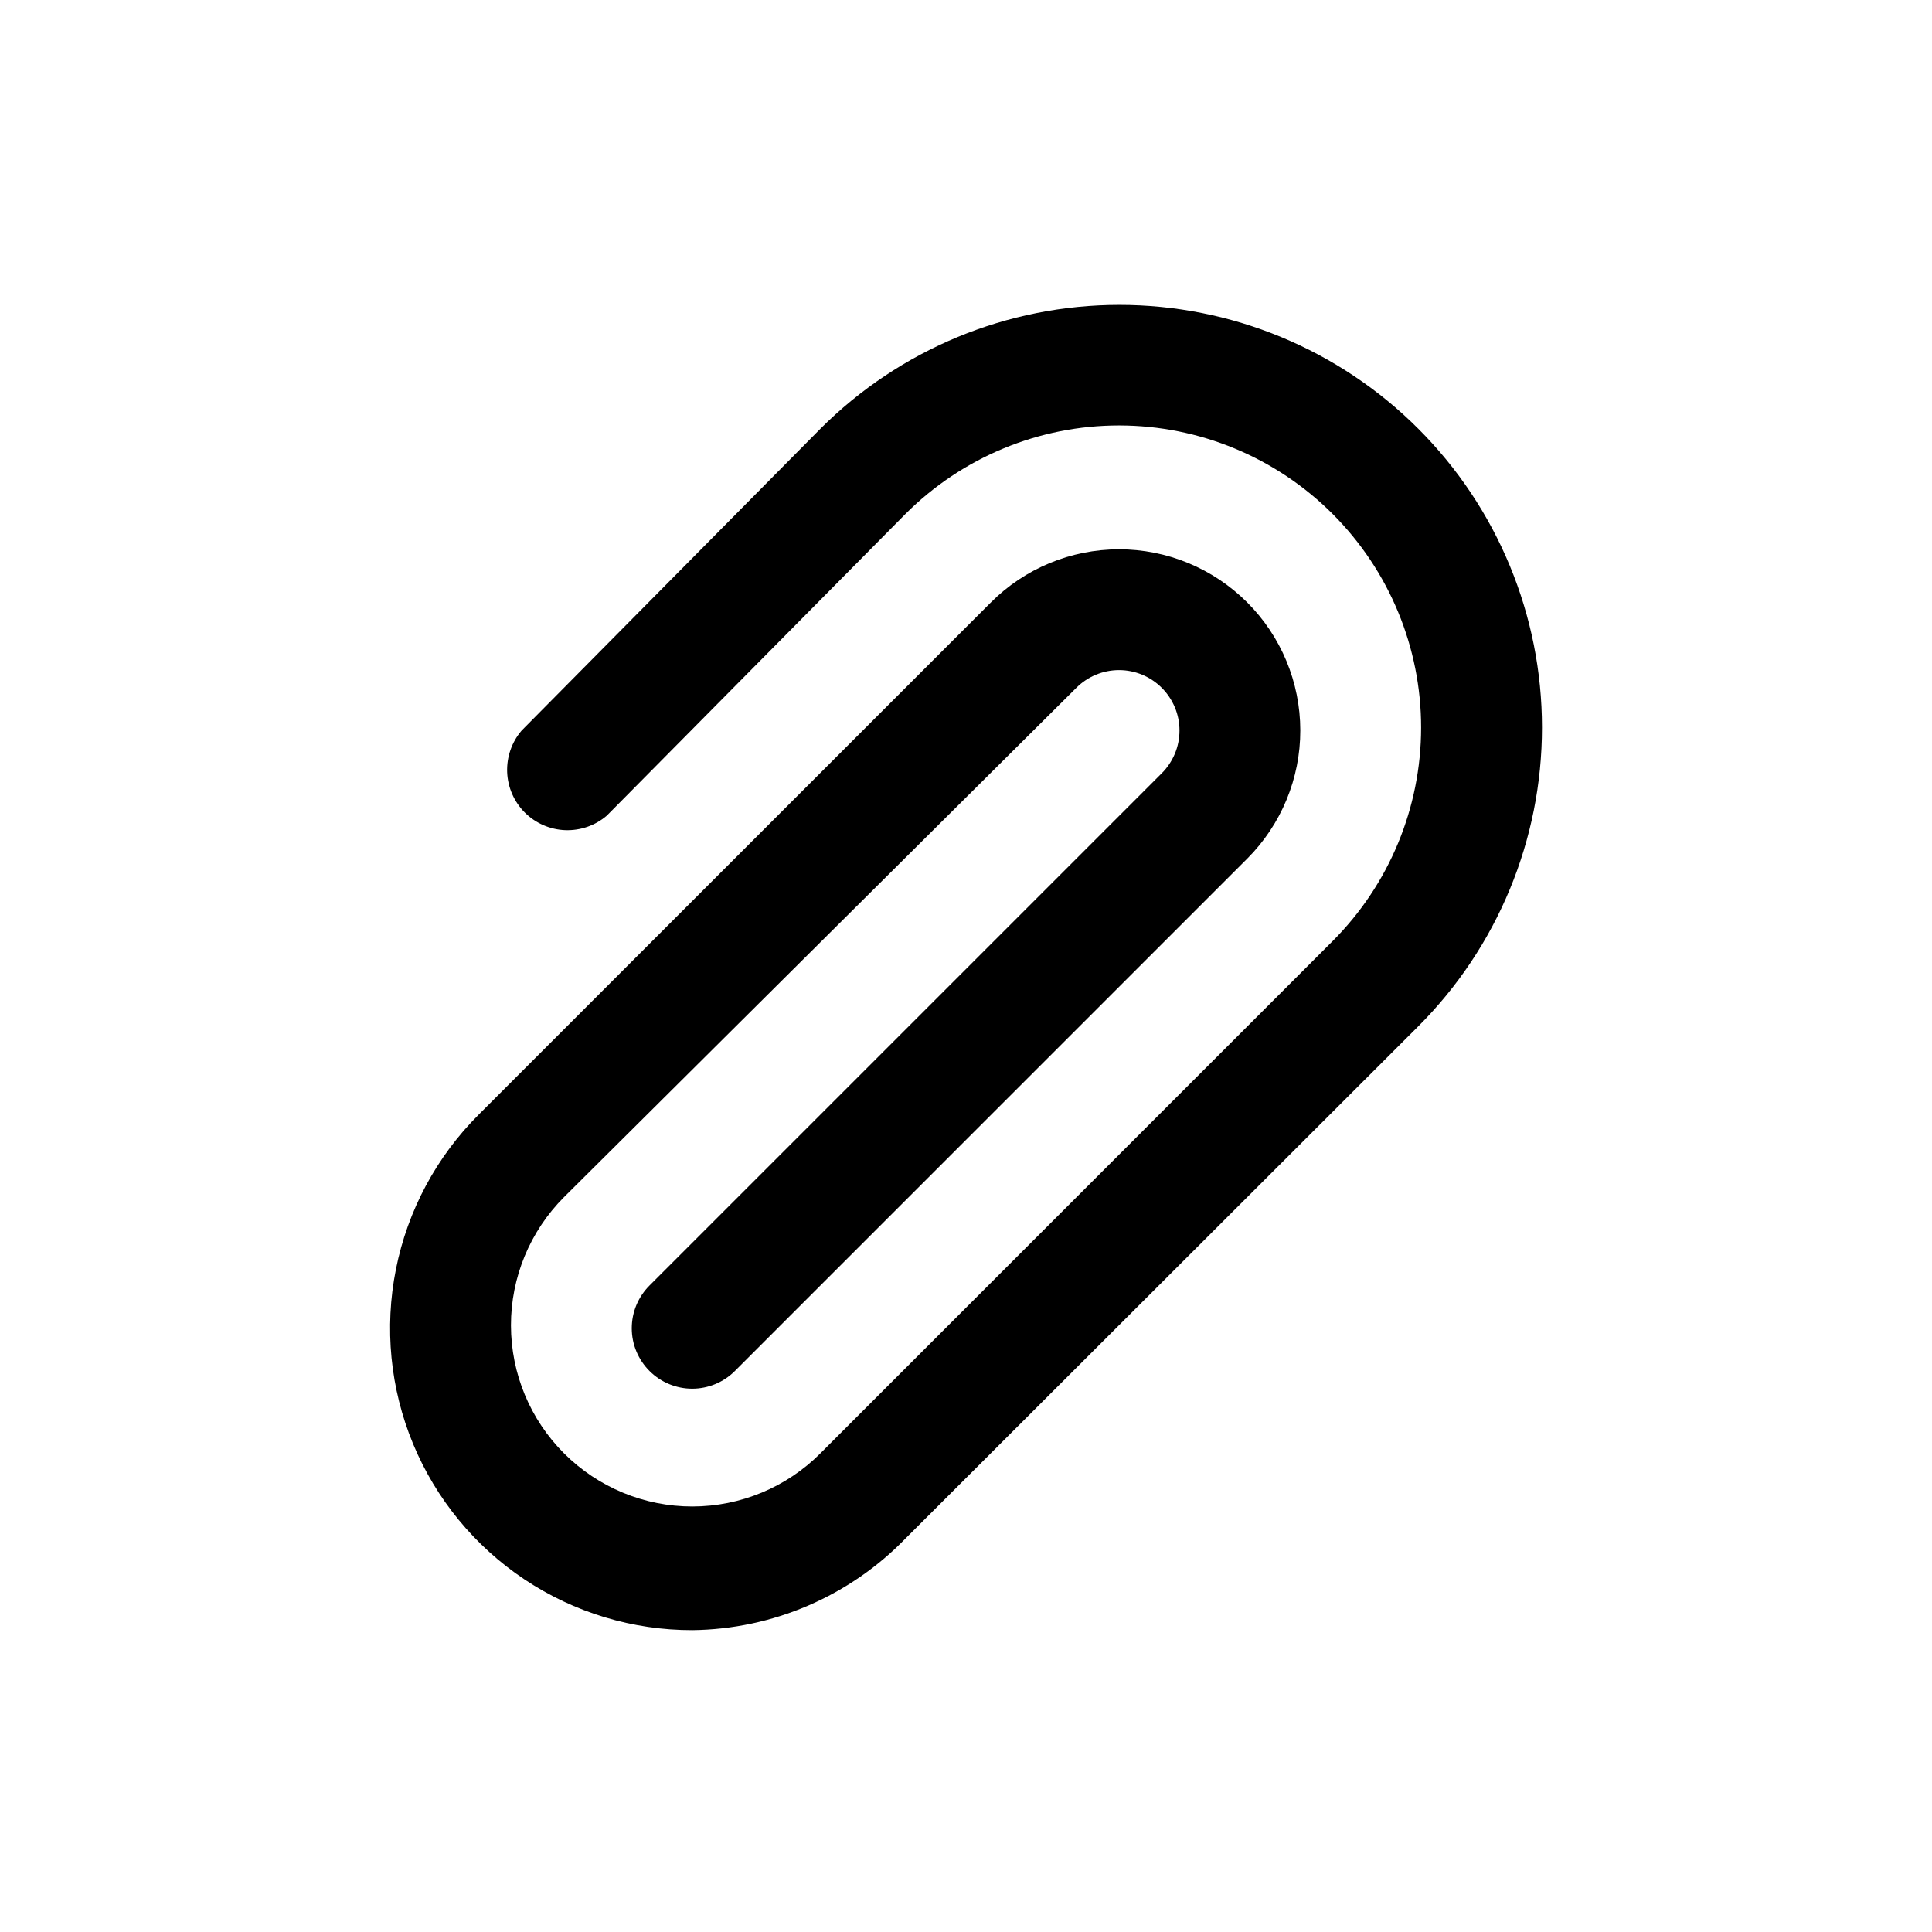
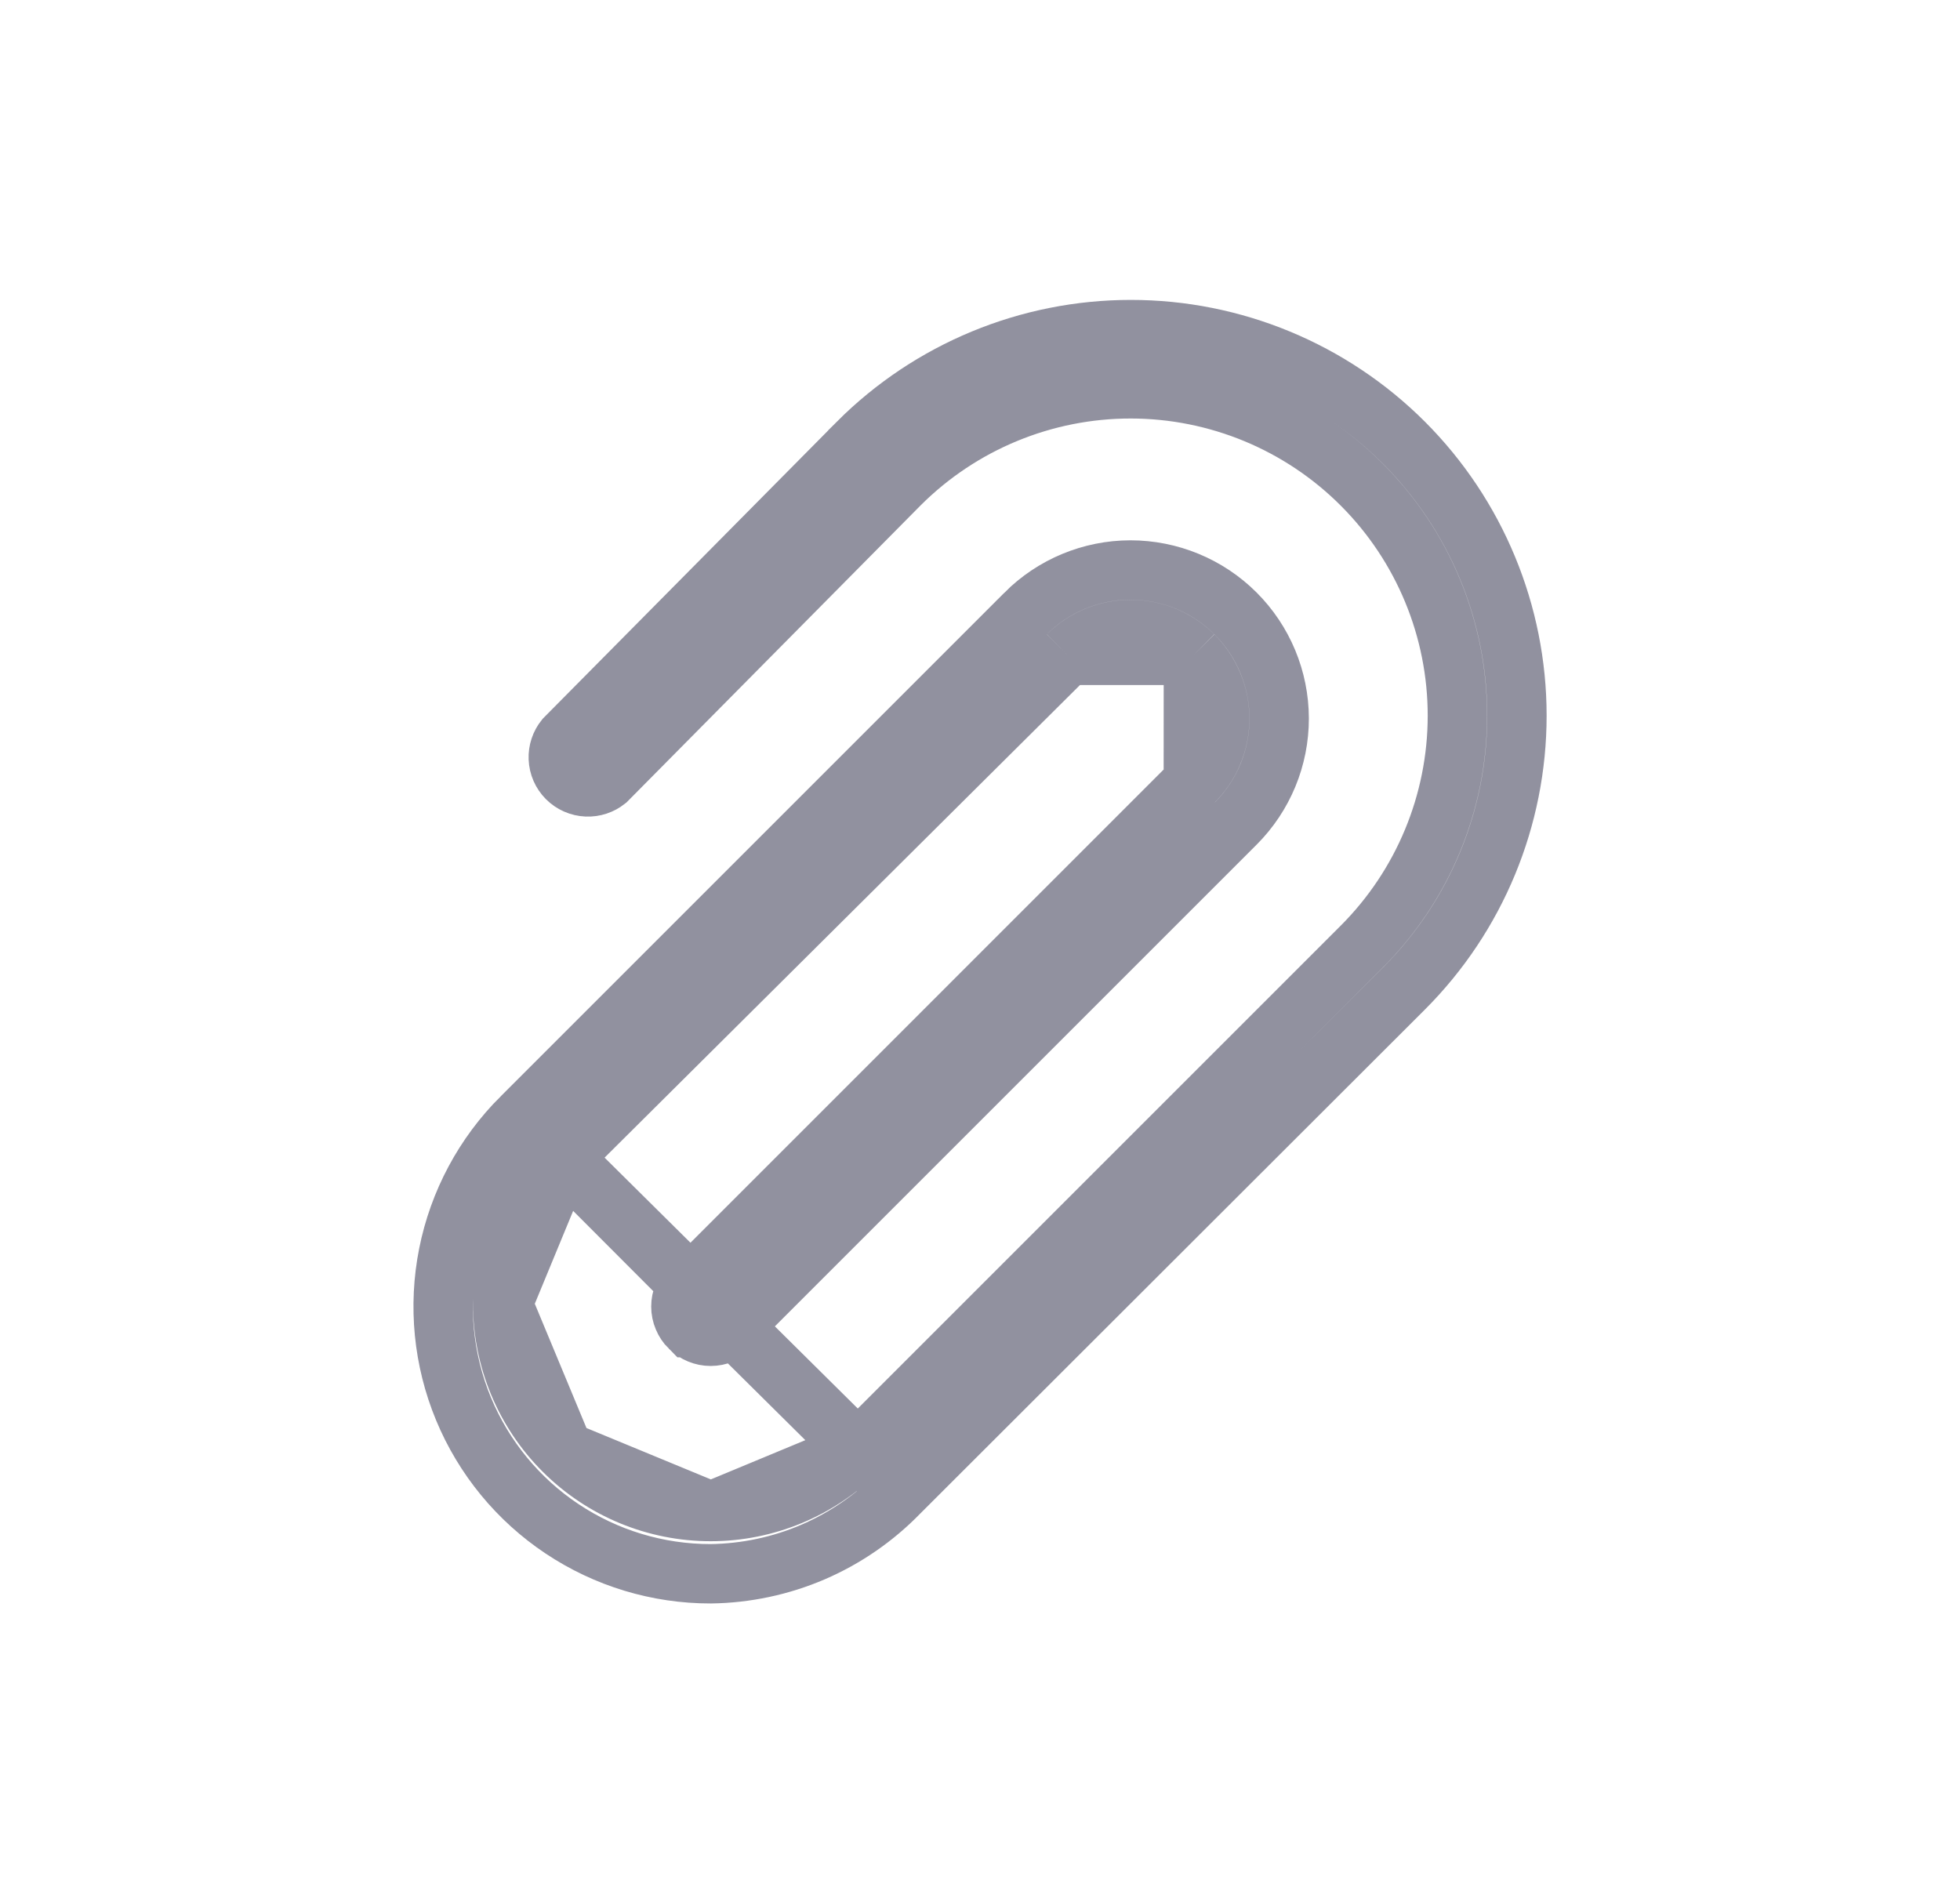
- <svg xmlns="http://www.w3.org/2000/svg" width="32" height="32" viewBox="0 0 32 32" fill="none">
-   <path d="M11.47 27C10.48 27.002 9.511 26.709 8.687 26.16C7.864 25.611 7.221 24.829 6.842 23.915C6.463 23 6.364 21.993 6.558 21.022C6.751 20.051 7.229 19.159 7.93 18.46L16.41 9.98C16.972 9.416 17.735 9.099 18.532 9.098C19.328 9.097 20.091 9.413 20.655 9.975C21.219 10.537 21.536 11.3 21.537 12.097C21.538 12.893 21.222 13.656 20.66 14.22L12.17 22.71C11.983 22.896 11.729 23.001 11.465 23.001C11.201 23.001 10.947 22.896 10.76 22.71C10.666 22.617 10.592 22.506 10.541 22.385C10.49 22.263 10.464 22.132 10.464 22C10.464 21.868 10.49 21.737 10.541 21.615C10.592 21.494 10.666 21.383 10.76 21.29L19.24 12.81C19.334 12.717 19.408 12.606 19.459 12.485C19.51 12.363 19.536 12.232 19.536 12.1C19.536 11.968 19.51 11.837 19.459 11.715C19.408 11.594 19.334 11.483 19.24 11.39C19.053 11.204 18.799 11.099 18.535 11.099C18.271 11.099 18.017 11.204 17.83 11.39L9.34 19.83C8.778 20.394 8.462 21.157 8.463 21.953C8.464 22.75 8.781 23.513 9.345 24.075C9.909 24.637 10.672 24.953 11.469 24.952C12.265 24.951 13.028 24.634 13.59 24.07L22.07 15.59C23.009 14.652 23.537 13.38 23.538 12.053C23.539 10.727 23.012 9.454 22.075 8.515C21.137 7.576 19.865 7.048 18.538 7.047C17.212 7.046 15.939 7.572 15 8.51L10.05 13.51C9.859 13.674 9.613 13.759 9.361 13.75C9.109 13.74 8.871 13.636 8.692 13.458C8.514 13.28 8.41 13.041 8.4 12.789C8.391 12.537 8.476 12.291 8.64 12.1L13.59 7.1C14.903 5.787 16.683 5.05 18.54 5.05C20.397 5.05 22.177 5.787 23.49 7.1C24.803 8.413 25.54 10.193 25.54 12.05C25.54 13.907 24.803 15.687 23.49 17L15 25.48C14.541 25.954 13.993 26.332 13.387 26.593C12.781 26.854 12.13 26.992 11.47 27Z" fill="black" />
+ <svg xmlns="http://www.w3.org/2000/svg" width="33" height="32" viewBox="0 0 33 32" fill="none">
+   <path d="M8.784 18.814L8.783 18.814C8.152 19.443 7.722 20.246 7.548 21.12C7.374 21.994 7.463 22.9 7.804 23.723C8.145 24.546 8.723 25.25 9.465 25.744C10.206 26.238 11.076 26.501 11.967 26.5C12.559 26.492 13.145 26.368 13.689 26.134C14.234 25.899 14.728 25.558 15.141 25.132L15.147 25.126L15.147 25.126L23.637 16.646C23.637 16.646 23.637 16.646 23.637 16.646C24.856 15.427 25.54 13.774 25.54 12.05C25.54 10.326 24.855 8.673 23.637 7.454C22.417 6.235 20.764 5.55 19.04 5.55C17.316 5.55 15.663 6.234 14.444 7.453C14.444 7.453 14.444 7.453 14.444 7.454L9.51 12.437C9.435 12.531 9.395 12.649 9.4 12.77C9.405 12.896 9.457 13.015 9.546 13.104C9.635 13.193 9.754 13.245 9.88 13.25C10 13.255 10.118 13.216 10.212 13.141L15.145 8.158L15.147 8.156C16.179 7.125 17.579 6.546 19.039 6.547C20.498 6.548 21.898 7.129 22.929 8.162C23.96 9.194 24.539 10.595 24.538 12.054C24.537 13.513 23.956 14.913 22.923 15.944L14.444 24.423L8.784 18.814ZM8.784 18.814L17.264 10.334L17.264 10.333C17.733 9.863 18.369 9.599 19.032 9.598C19.695 9.598 20.332 9.86 20.802 10.329C21.272 10.798 21.536 11.434 21.537 12.097C21.538 12.76 21.275 13.397 20.806 13.867C20.806 13.867 20.806 13.867 20.806 13.867L12.318 22.355M8.784 18.814L12.318 22.355M12.318 22.355C12.317 22.356 12.317 22.356 12.317 22.356C12.223 22.449 12.097 22.501 11.965 22.501C11.833 22.501 11.706 22.448 11.613 22.355L11.612 22.355C11.565 22.308 11.528 22.253 11.503 22.192C11.477 22.131 11.464 22.066 11.464 22C11.464 21.934 11.477 21.869 11.503 21.808C11.528 21.747 11.565 21.692 11.612 21.645L11.614 21.644L20.092 13.165M12.318 22.355L20.092 13.165M20.092 13.165C20.092 13.165 20.093 13.164 20.093 13.164C20.233 13.025 20.345 12.859 20.42 12.677C20.497 12.494 20.536 12.298 20.536 12.1C20.536 11.902 20.497 11.706 20.42 11.523C20.344 11.341 20.233 11.175 20.093 11.035M20.092 13.165L20.093 11.035M20.093 11.035C19.811 10.756 19.431 10.599 19.035 10.599C18.639 10.599 18.259 10.756 17.977 11.035L17.977 11.035M20.093 11.035L17.977 11.035M17.977 11.035L9.488 19.475L9.486 19.477M17.977 11.035L9.486 19.477M9.486 19.477C8.83 20.134 8.462 21.025 8.463 21.954M9.486 19.477L8.463 21.954M8.463 21.954C8.464 22.883 8.834 23.773 9.492 24.429M8.463 21.954L9.492 24.429M9.492 24.429C10.149 25.085 11.04 25.453 11.969 25.452M9.492 24.429L11.969 25.452M11.969 25.452C12.898 25.451 13.788 25.081 14.444 24.424L11.969 25.452Z" stroke="#91919F" />
</svg>
